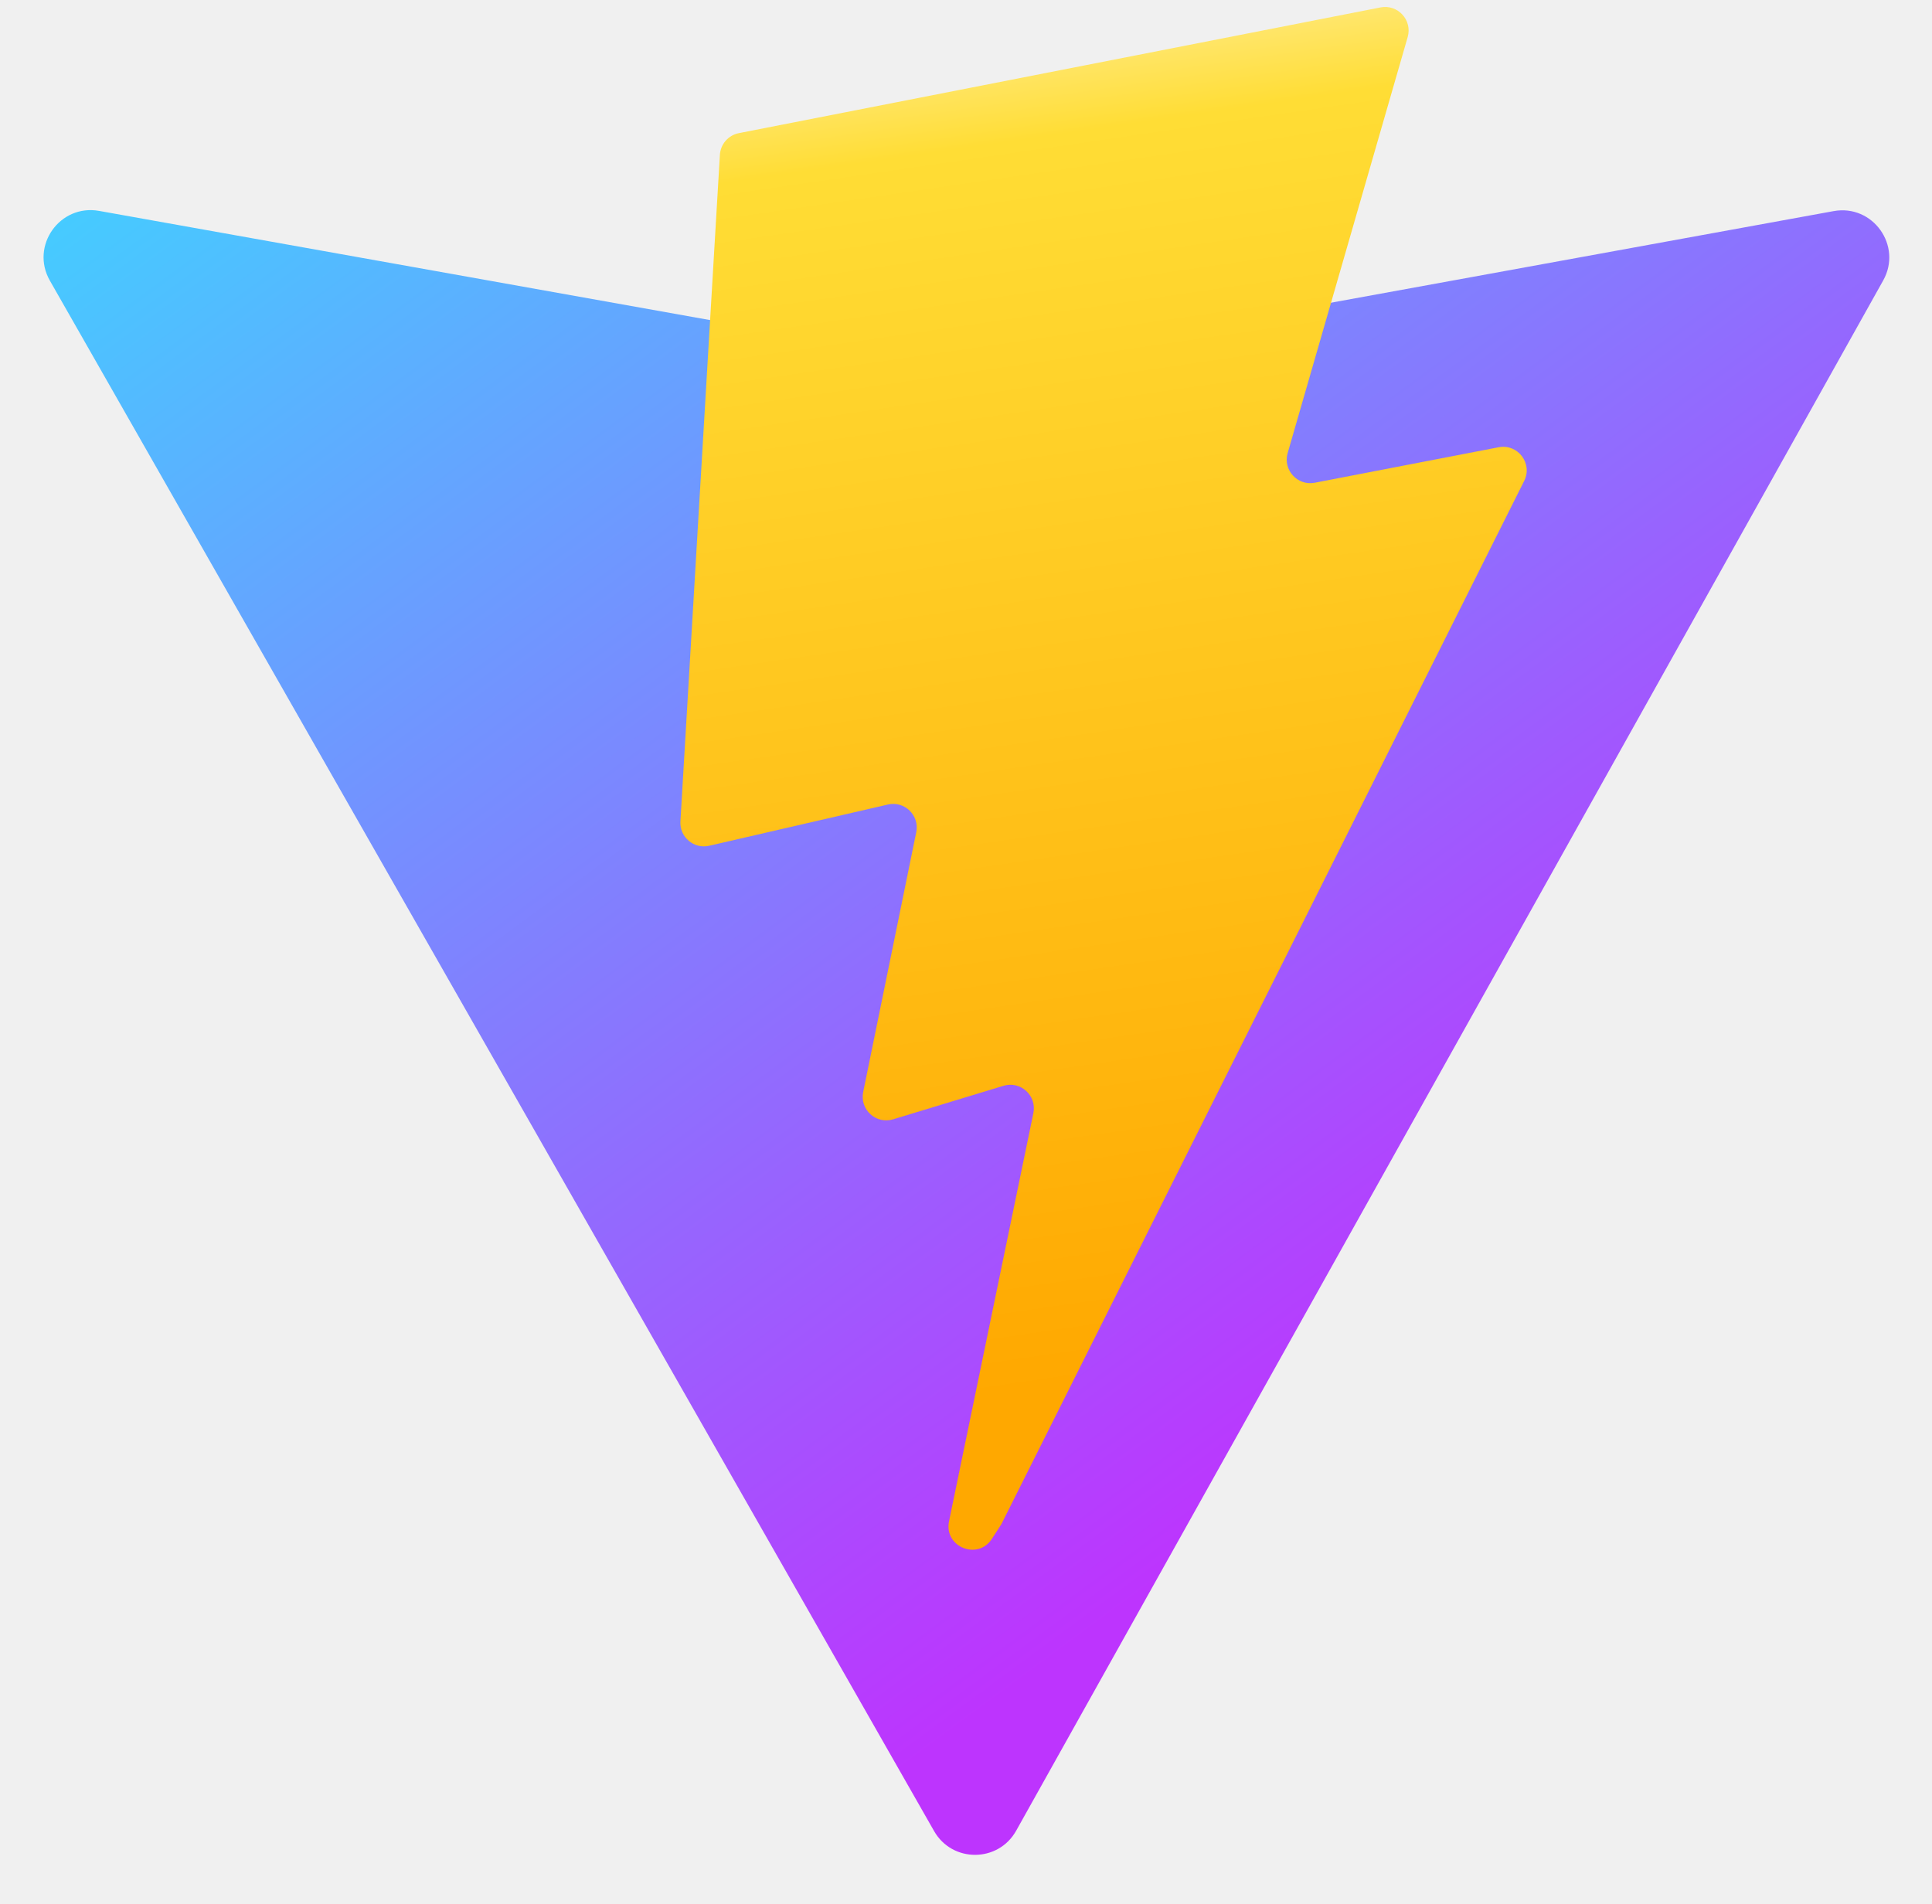
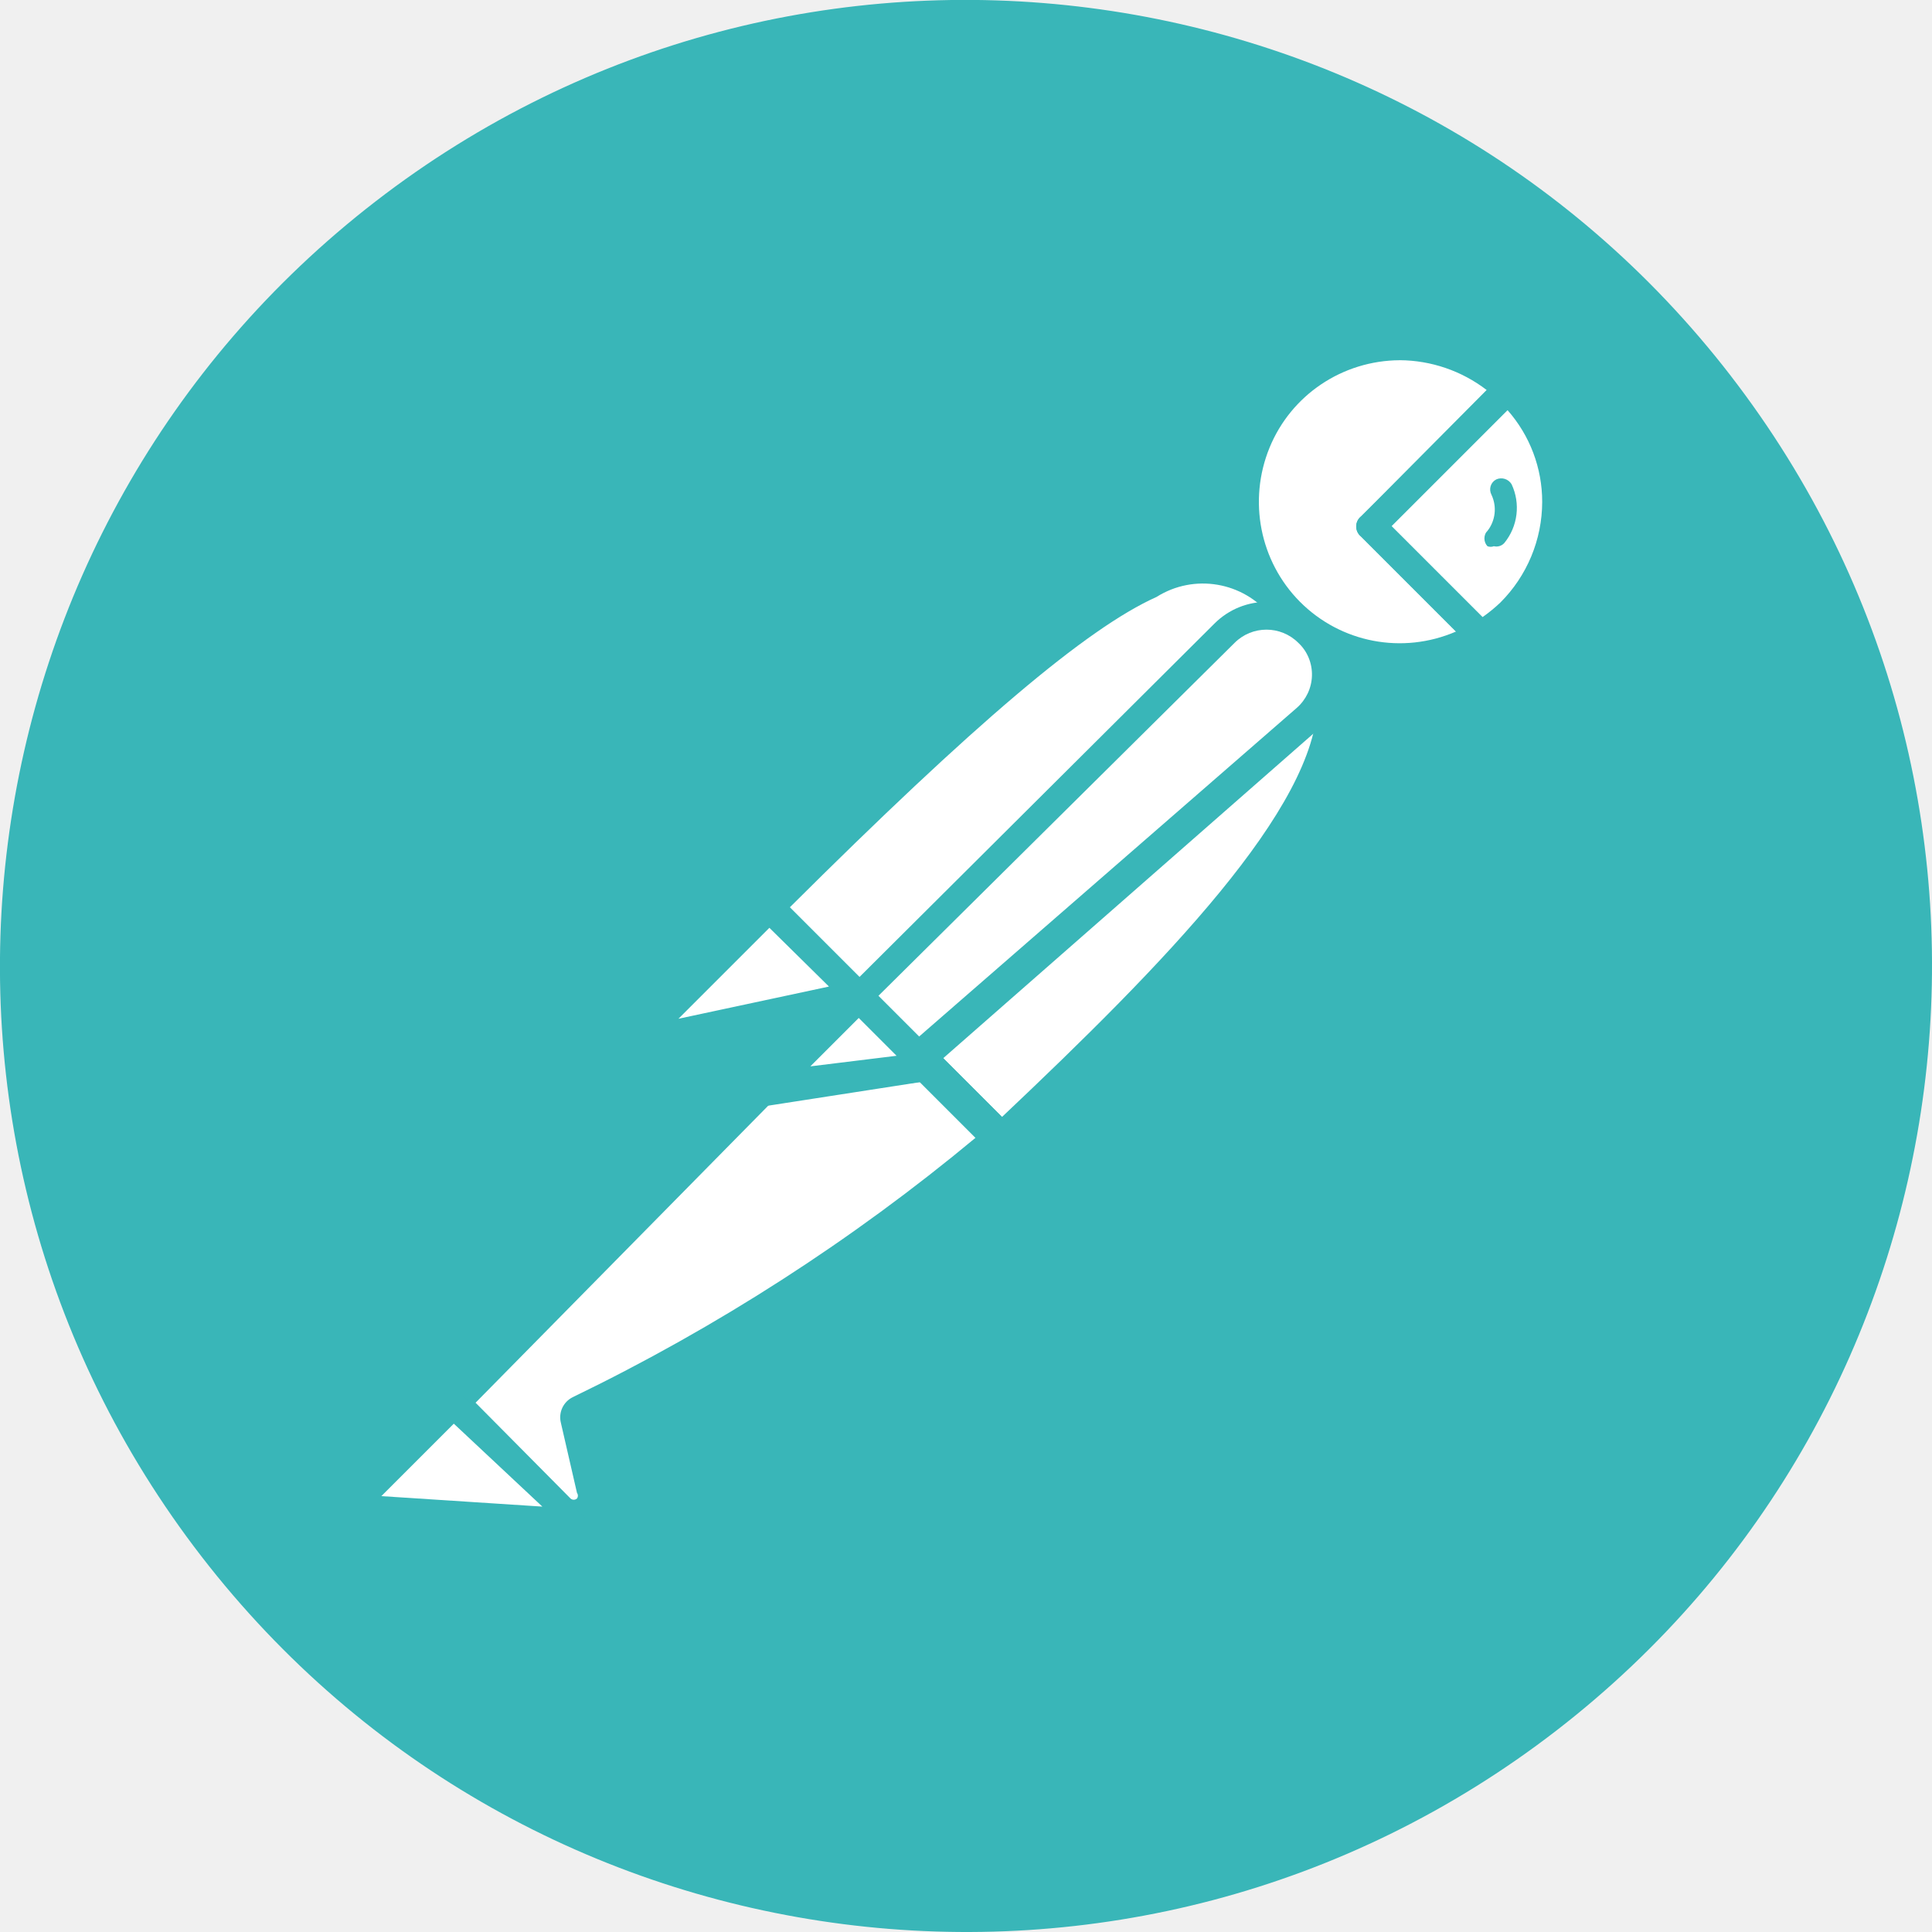
- <svg xmlns="http://www.w3.org/2000/svg" width="410" height="404" viewBox="0 0 410 404" fill="none">
-   <path d="M399.641 59.525L215.643 388.545C211.844 395.338 202.084 395.378 198.228 388.618L10.582 59.556C6.381 52.19 12.68 43.267 21.028 44.759L205.223 77.682C206.398 77.892 207.601 77.89 208.776 77.676L389.119 44.806C397.439 43.289 403.768 52.143 399.641 59.525Z" fill="url(#paint0_linear)" />
-   <path d="M292.965 1.574L156.801 28.255C154.563 28.694 152.906 30.59 152.771 32.866L144.395 174.33C144.198 177.662 147.258 180.248 150.51 179.498L188.42 170.749C191.967 169.931 195.172 173.055 194.443 176.622L183.18 231.775C182.422 235.487 185.907 238.661 189.532 237.56L212.947 230.446C216.577 229.344 220.065 232.527 219.297 236.242L201.398 322.875C200.278 328.294 207.486 331.249 210.492 326.603L212.5 323.5L323.454 102.072C325.312 98.365 322.108 94.137 318.036 94.923L279.014 102.454C275.347 103.161 272.227 99.746 273.262 96.158L298.731 7.867C299.767 4.273 296.636 0.855 292.965 1.574Z" fill="url(#paint1_linear)" />
-   <defs>
-     <linearGradient id="paint0_linear" x1="6" y1="33" x2="235" y2="344" gradientUnits="userSpaceOnUse">
-       <stop stop-color="#41D1FF" />
-       <stop offset="1" stop-color="#BD34FE" />
-     </linearGradient>
-     <linearGradient id="paint1_linear" x1="194.651" y1="8.818" x2="236.076" y2="292.989" gradientUnits="userSpaceOnUse">
-       <stop stop-color="#FFEA83" />
-       <stop offset="0.083" stop-color="#FFDD35" />
-       <stop offset="1" stop-color="#FFA800" />
-     </linearGradient>
-   </defs>
+ <svg xmlns="http://www.w3.org/2000/svg" width="64" height="64">
+   <style>.C{fill:#39b6b8}.D{fill:#fff}</style>
+   <path d="M57.327 12.44a32 32 0 1 0-5.761 44.88c13.98-10.804 16.56-30.895 5.76-44.88z" class="C" />
+   <path d="M42.793 20.388L29.3 33.988l-3.813-3.92c13.28-13.28 14.613-12.08 17.307-9.68z" class="D" />
+   <path d="M29.3 34.36a.48.48 0 0 1-.32-.133l-3.84-3.84a.48.48 0 0 1 0-.667c13.093-13.093 14.88-12.48 17.973-9.68.105.084.164.212.16.347.02.13-.03.263-.133.347L29.647 34.228c-.095.087-.218.134-.347.133zm-3.147-4.293l3.147 3.147 12.8-12.8a2.88 2.88 0 0 0-3.787-.64c-2.32 1.04-6.053 4.213-12.16 10.293z" class="C" />
+   <path d="M33.167 37.748l-3.68-3.76L42.98 20.654c3.627 3.547-1.76 9.467-9.813 17.093z" class="D" />
+   <path d="M33.167 38.228a.56.56 0 0 1-.32-.133l-3.76-3.68a.56.56 0 0 1 0-.427c-.04-.112-.04-.235 0-.347L42.58 20.148c.195-.183.498-.183.693 0 .885.814 1.37 1.972 1.333 3.173 0 3.6-4.107 8.133-11.093 14.747a.56.56 0 0 1-.347.16zm-2.987-4.24L33.193 37c5.333-5.04 10.427-10.24 10.453-13.76a3.04 3.04 0 0 0-.693-2.053z" class="C" />
+   <path d="M25.593 30.148l2.667 2.667a.16.16 0 0 1 0 .24l-5.627 1.2c-.233.05-.47-.062-.582-.272s-.07-.47.102-.635l3.28-3.253s.107 0 .16.053z" class="D" />
+   <path d="M22.5 34.788a1.04 1.04 0 0 1-.88-.507c-.21-.397-.135-.886.187-1.2l3.253-3.28a.64.64 0 0 1 .853 0l2.667 2.667c.158.15.22.377.16.587s-.236.377-.453.427l-5.627 1.2zm2.987-4.053l-3.013 3.013 4.987-1.067zm.24-.24z" class="C" />
+   <path d="M49.967 12.894c-1.93-1.862-4.962-1.94-6.986-.183s-2.37 4.773-.794 6.943 4.547 2.778 6.847 1.4l-3.627-3.627z" class="D" />
+   <path d="M46.367 22.28a5.65 5.65 0 0 1-5.156-3.508c-.86-2.098-.384-4.506 1.2-6.118a5.71 5.71 0 0 1 8 0c.102.086.16.213.16.347a.46.46 0 0 1-.16.347l-4.32 4.08 3.28 3.227a.45.45 0 0 1 .133.4.48.48 0 0 1-.213.347 5.8 5.8 0 0 1-2.933.88zm0-10.347c-1.9.01-3.6 1.153-4.313 2.9s-.325 3.758 1.007 5.1c1.356 1.363 3.4 1.755 5.173.987l-3.147-3.147c-.105-.084-.164-.212-.16-.347.004-.125.062-.242.16-.32l4.16-4.187c-.827-.634-1.838-.98-2.88-.987z" class="C" />
+   <path d="M50.047 12.974l-4.56 4.533 3.627 3.627a5.52 5.52 0 0 0 1.013-.747c1.976-2.1 1.94-5.368-.08-7.413z" class="D" />
+   <path d="M49.033 21.534a.4.4 0 0 1-.32-.133l-3.627-3.627c-.105-.084-.164-.212-.16-.347.004-.125.062-.242.16-.32l4.533-4.453a.48.48 0 0 1 .8 0 5.6 5.6 0 0 1 0 8 4.88 4.88 0 0 1-1.067.853.43.43 0 0 1-.32.027zM46.1 17.428l3.013 3.013a5.12 5.12 0 0 0 .587-.48 4.72 4.72 0 0 0 1.387-3.333 4.58 4.58 0 0 0-1.147-3.04z" class="C" />
+   <path d="M43.353 20.948c-.75-.704-1.917-.704-2.667 0L28.607 33l2 2.027 12.773-11.2c.395-.377.616-.9.61-1.446s-.236-1.065-.637-1.434z" class="D" />
+   <path d="M30.5 35.508a.48.48 0 0 1-.32-.133l-2.027-2.027a.48.48 0 0 1 0-.667l12.08-12.027c.958-.956 2.51-.956 3.467 0 .48.48.74 1.135.72 1.813-.028.674-.326 1.308-.827 1.76l-12.773 11.2c-.093.066-.207.094-.32.08zM29.087 33l1.333 1.36 12.533-10.907c.31-.27.495-.656.507-1.067s-.15-.813-.453-1.093c-.583-.58-1.524-.58-2.107 0z" class="C" />
+   <path d="M19.247 46.734a.27.27 0 0 0 0 .32l.533 2.32c.046.277-.087.553-.332.7a.65.65 0 0 1-.762-.077l-3.653-3.52L26.42 35h3.947l2.667 2.667a60.54 60.54 0 0 1-13.787 9.067z" class="D" />
+   <path d="M19.007 50.654c-.302-.006-.6-.13-.8-.347l-3.493-3.493c-.105-.084-.164-.212-.16-.347.004-.125.062-.242.16-.32L26.18 34.654a.45.45 0 0 1 .24-.133h3.973a.48.48 0 0 1 .32 0l2.667 2.667c.103.095.153.235.133.373a.43.43 0 0 1-.16.347l-.213.187a65.33 65.33 0 0 1-13.68 8.773l.507 2.16a1.15 1.15 0 0 1-1.093 1.413zm-3.253-4.187L18.9 49.64a.16.16 0 0 0 .213 0 .16.16 0 0 0 0-.187l-.533-2.32c-.086-.343.08-.7.4-.853a65.56 65.56 0 0 0 13.333-8.587l-2.187-2.187h-3.573zm3.84.48z" class="C" />
+   <path d="M12.287 49.214l2.667-2.667 4.107 4.107-6.533-.453c-.23-.017-.425-.18-.48-.406s.042-.46.24-.58z" class="D" />
+   <path d="M19.14 51.054l-6.507-.453c-.386-.036-.718-.3-.854-.653s-.053-.772.214-1.054l2.667-2.667a.48.48 0 0 1 .667 0l4.08 4.08c.116.16.116.374 0 .533-.062.1-.156.175-.267.213zm-6.507-1.493l5.333.347-2.933-2.747z" class="C" />
+   <path d="M30.74 35.322l-5.387.827 3.12-3.093z" class="D" />
+   <path d="M25.353 36.654c-.183.005-.35-.1-.427-.267a.45.45 0 0 1 0-.533l3.093-3.12c.195-.183.498-.183.693 0L30.98 35a.45.45 0 0 1 0 .48.47.47 0 0 1-.373.347l-5.333.827zm3.12-2.907L26.74 35.48l2.987-.453z" class="C" />
+   <path d="M30.74 35.32l-3.76.48a.48.48 0 0 1-.453-.8l1.947-1.947z" class="D" />
+   <path d="M26.873 36.308c-.355-.003-.68-.197-.853-.507a.96.96 0 0 1 .16-1.147l1.947-1.947c.195-.183.498-.183.693 0l2.267 2.267a.48.48 0 0 1-.293.827l-3.733.48zm0-.987l2.827-.347-1.253-1.253-1.6 1.6zm23.2-19.28a.4.4 0 0 0-.507-.16.37.37 0 0 0-.186.22c-.03.095-.02.198.026.287.187.393.135.858-.133 1.2-.07.066-.1.157-.1.253a.38.38 0 0 0 .1.253.29.29 0 0 0 .213 0 .35.35 0 0 0 .347-.107 1.84 1.84 0 0 0 .24-1.947z" class="C" />
</svg>
